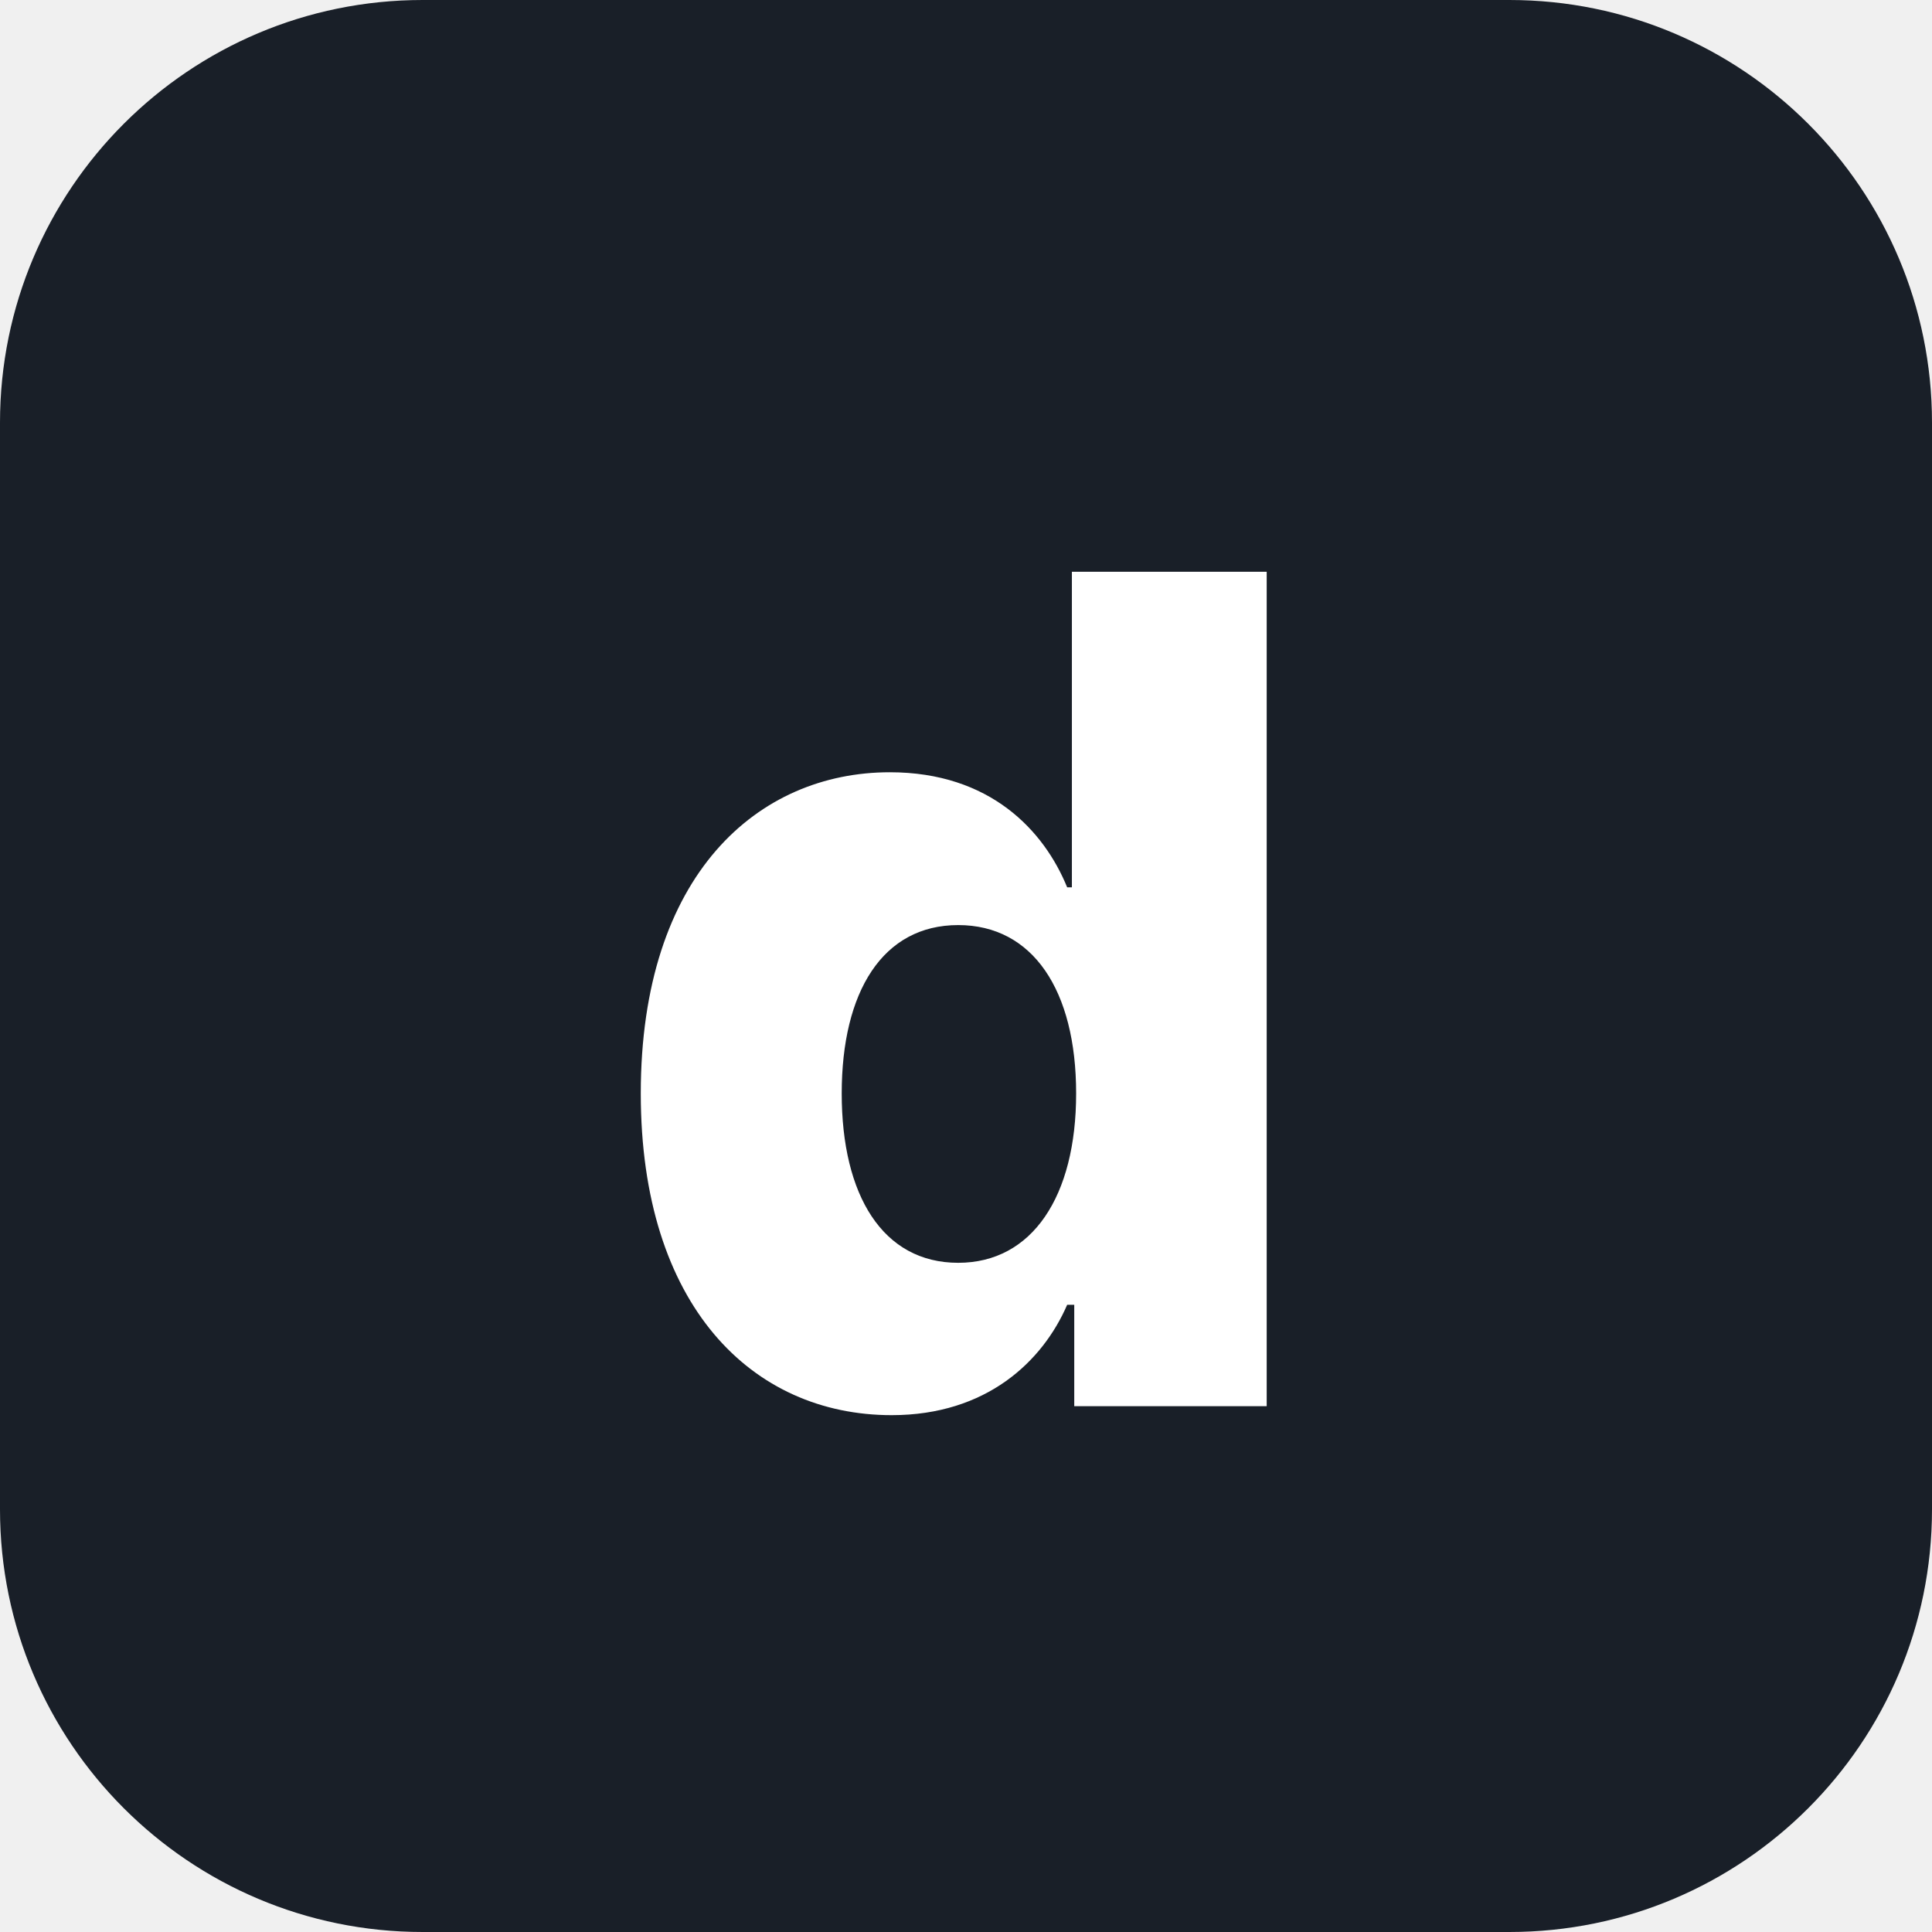
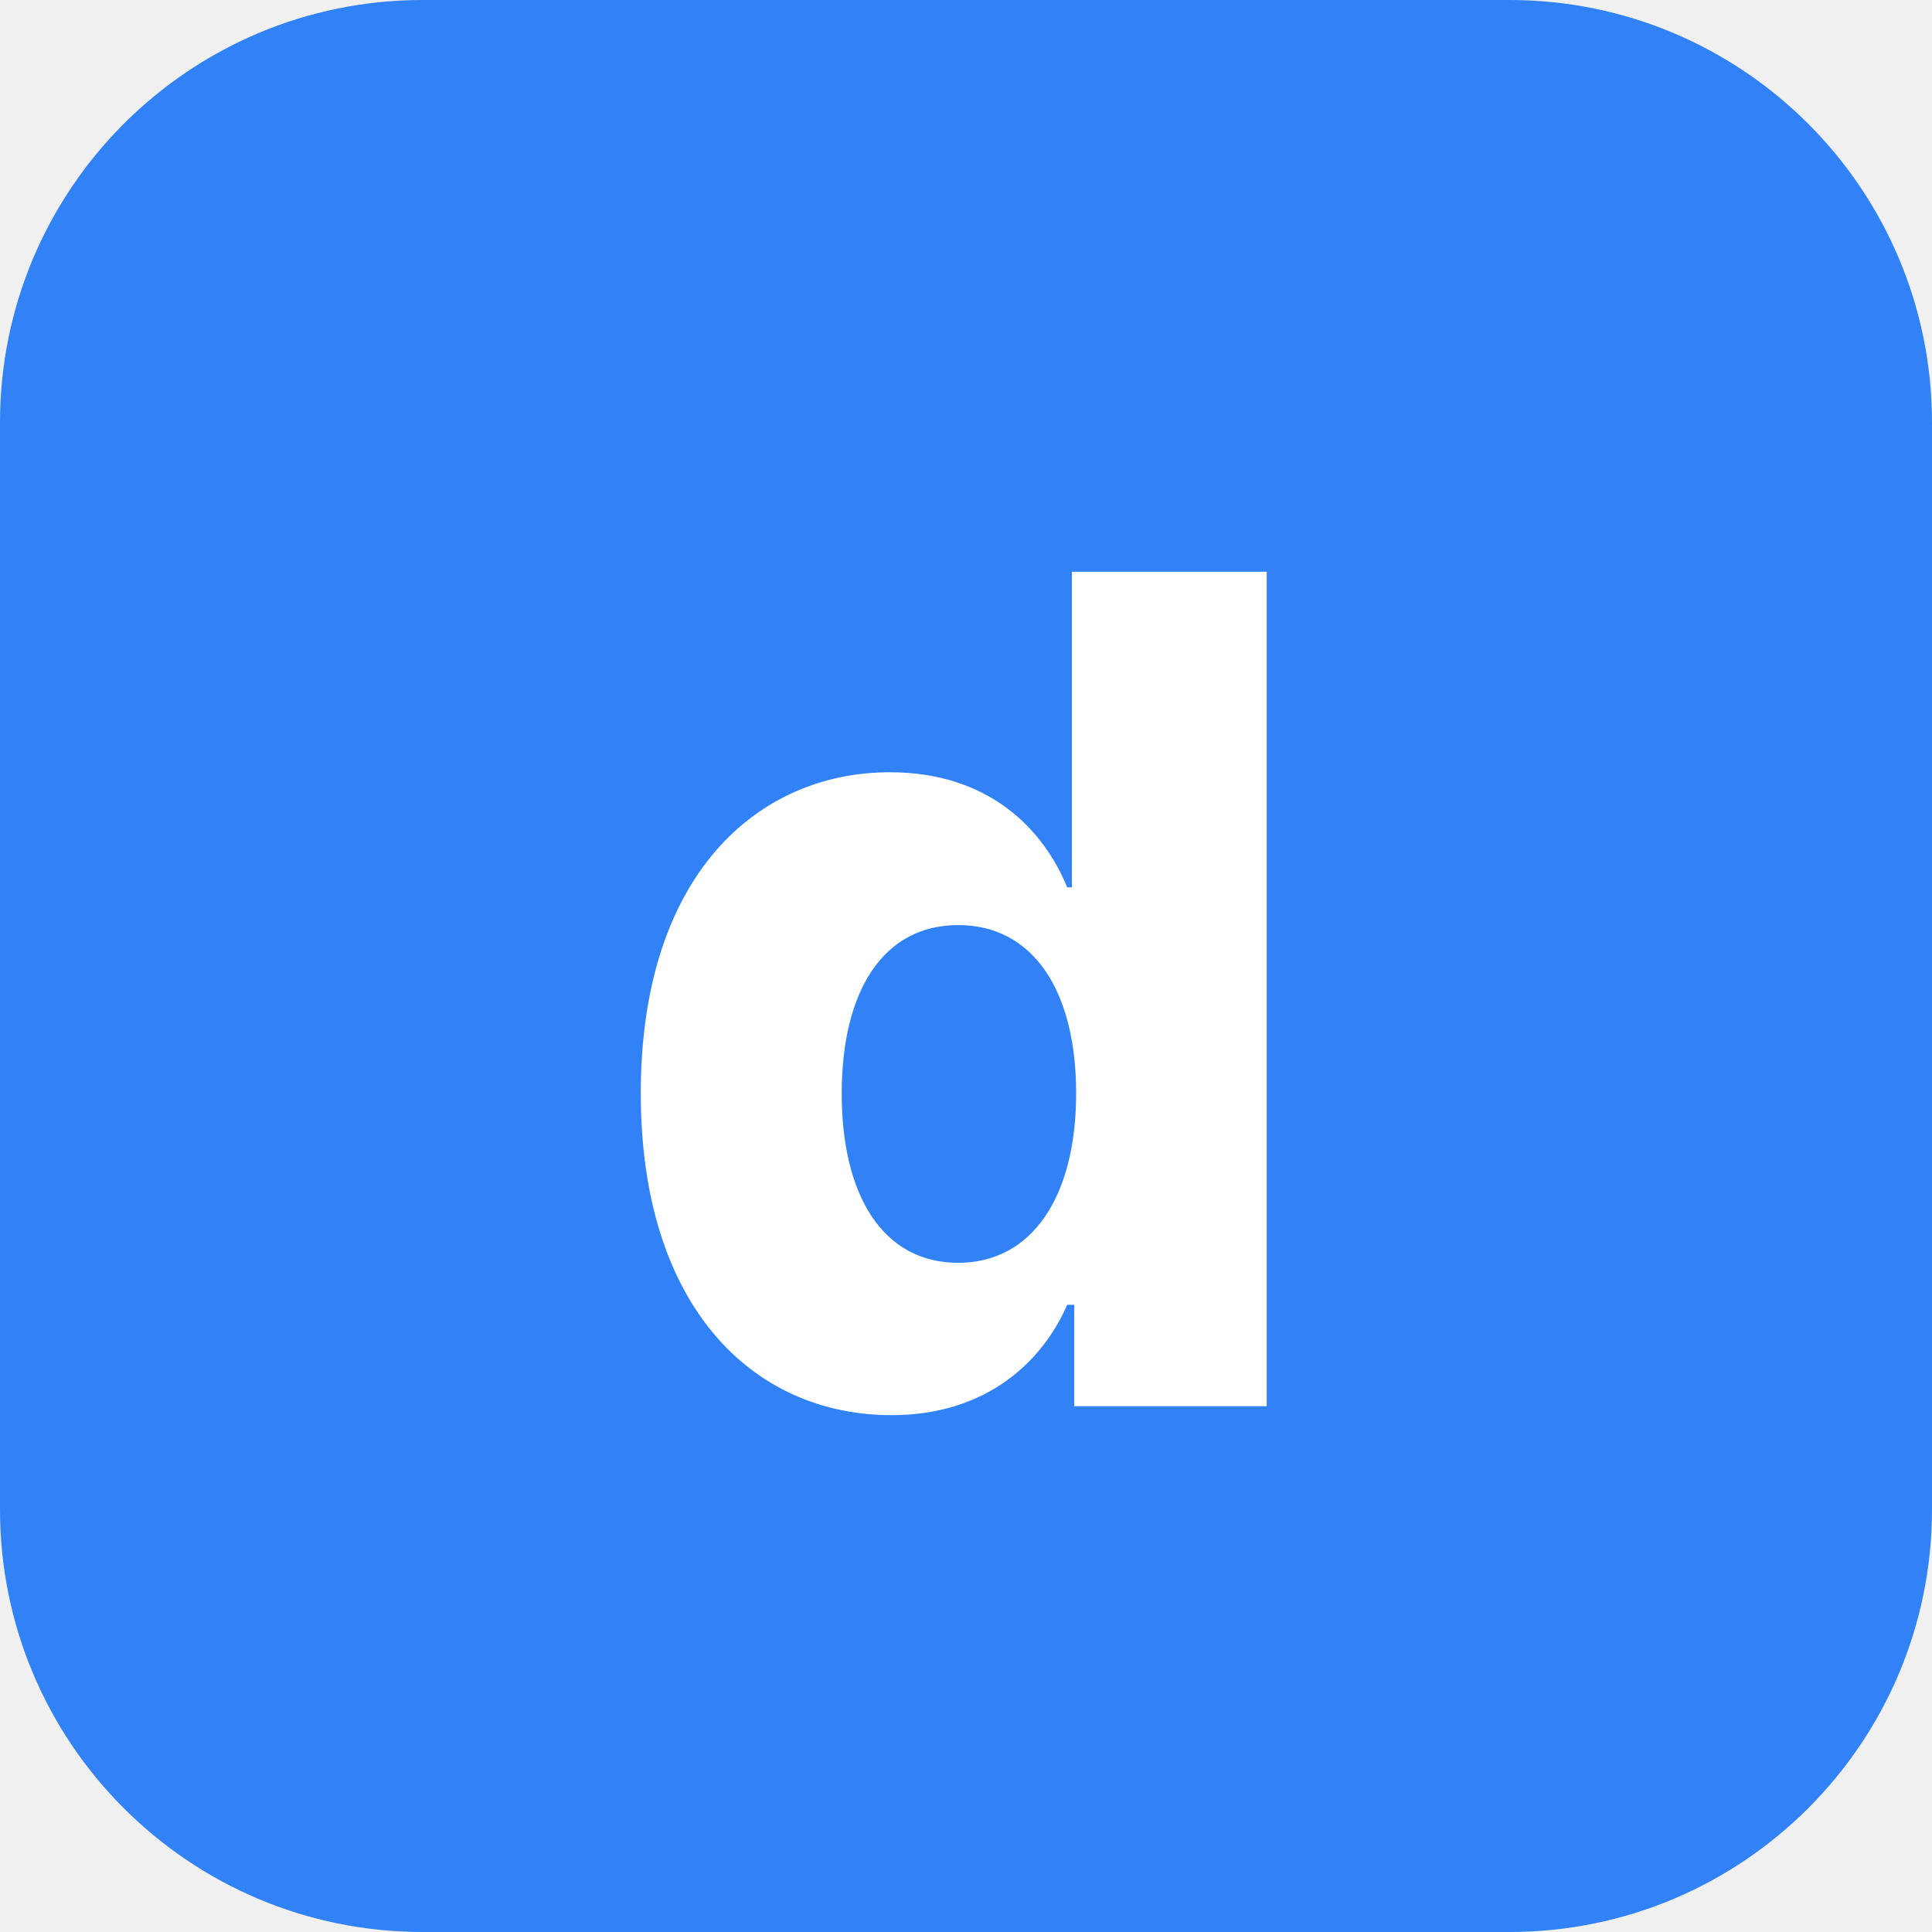
<svg xmlns="http://www.w3.org/2000/svg" viewBox="0 0 64 64">
-   <rect width="64" height="64" rx="14" fill="#191f28" />
+   <rect width="64" height="64" rx="14" fill="#3182f6" />
  <text x="50%" y="50%" dy="0.02em" text-anchor="middle" dominant-baseline="central" font-family="-apple-system, BlinkMacSystemFont, 'Segoe UI', sans-serif" font-size="38" font-weight="800" fill="#ffffff" letter-spacing="-2">d</text>
</svg>
